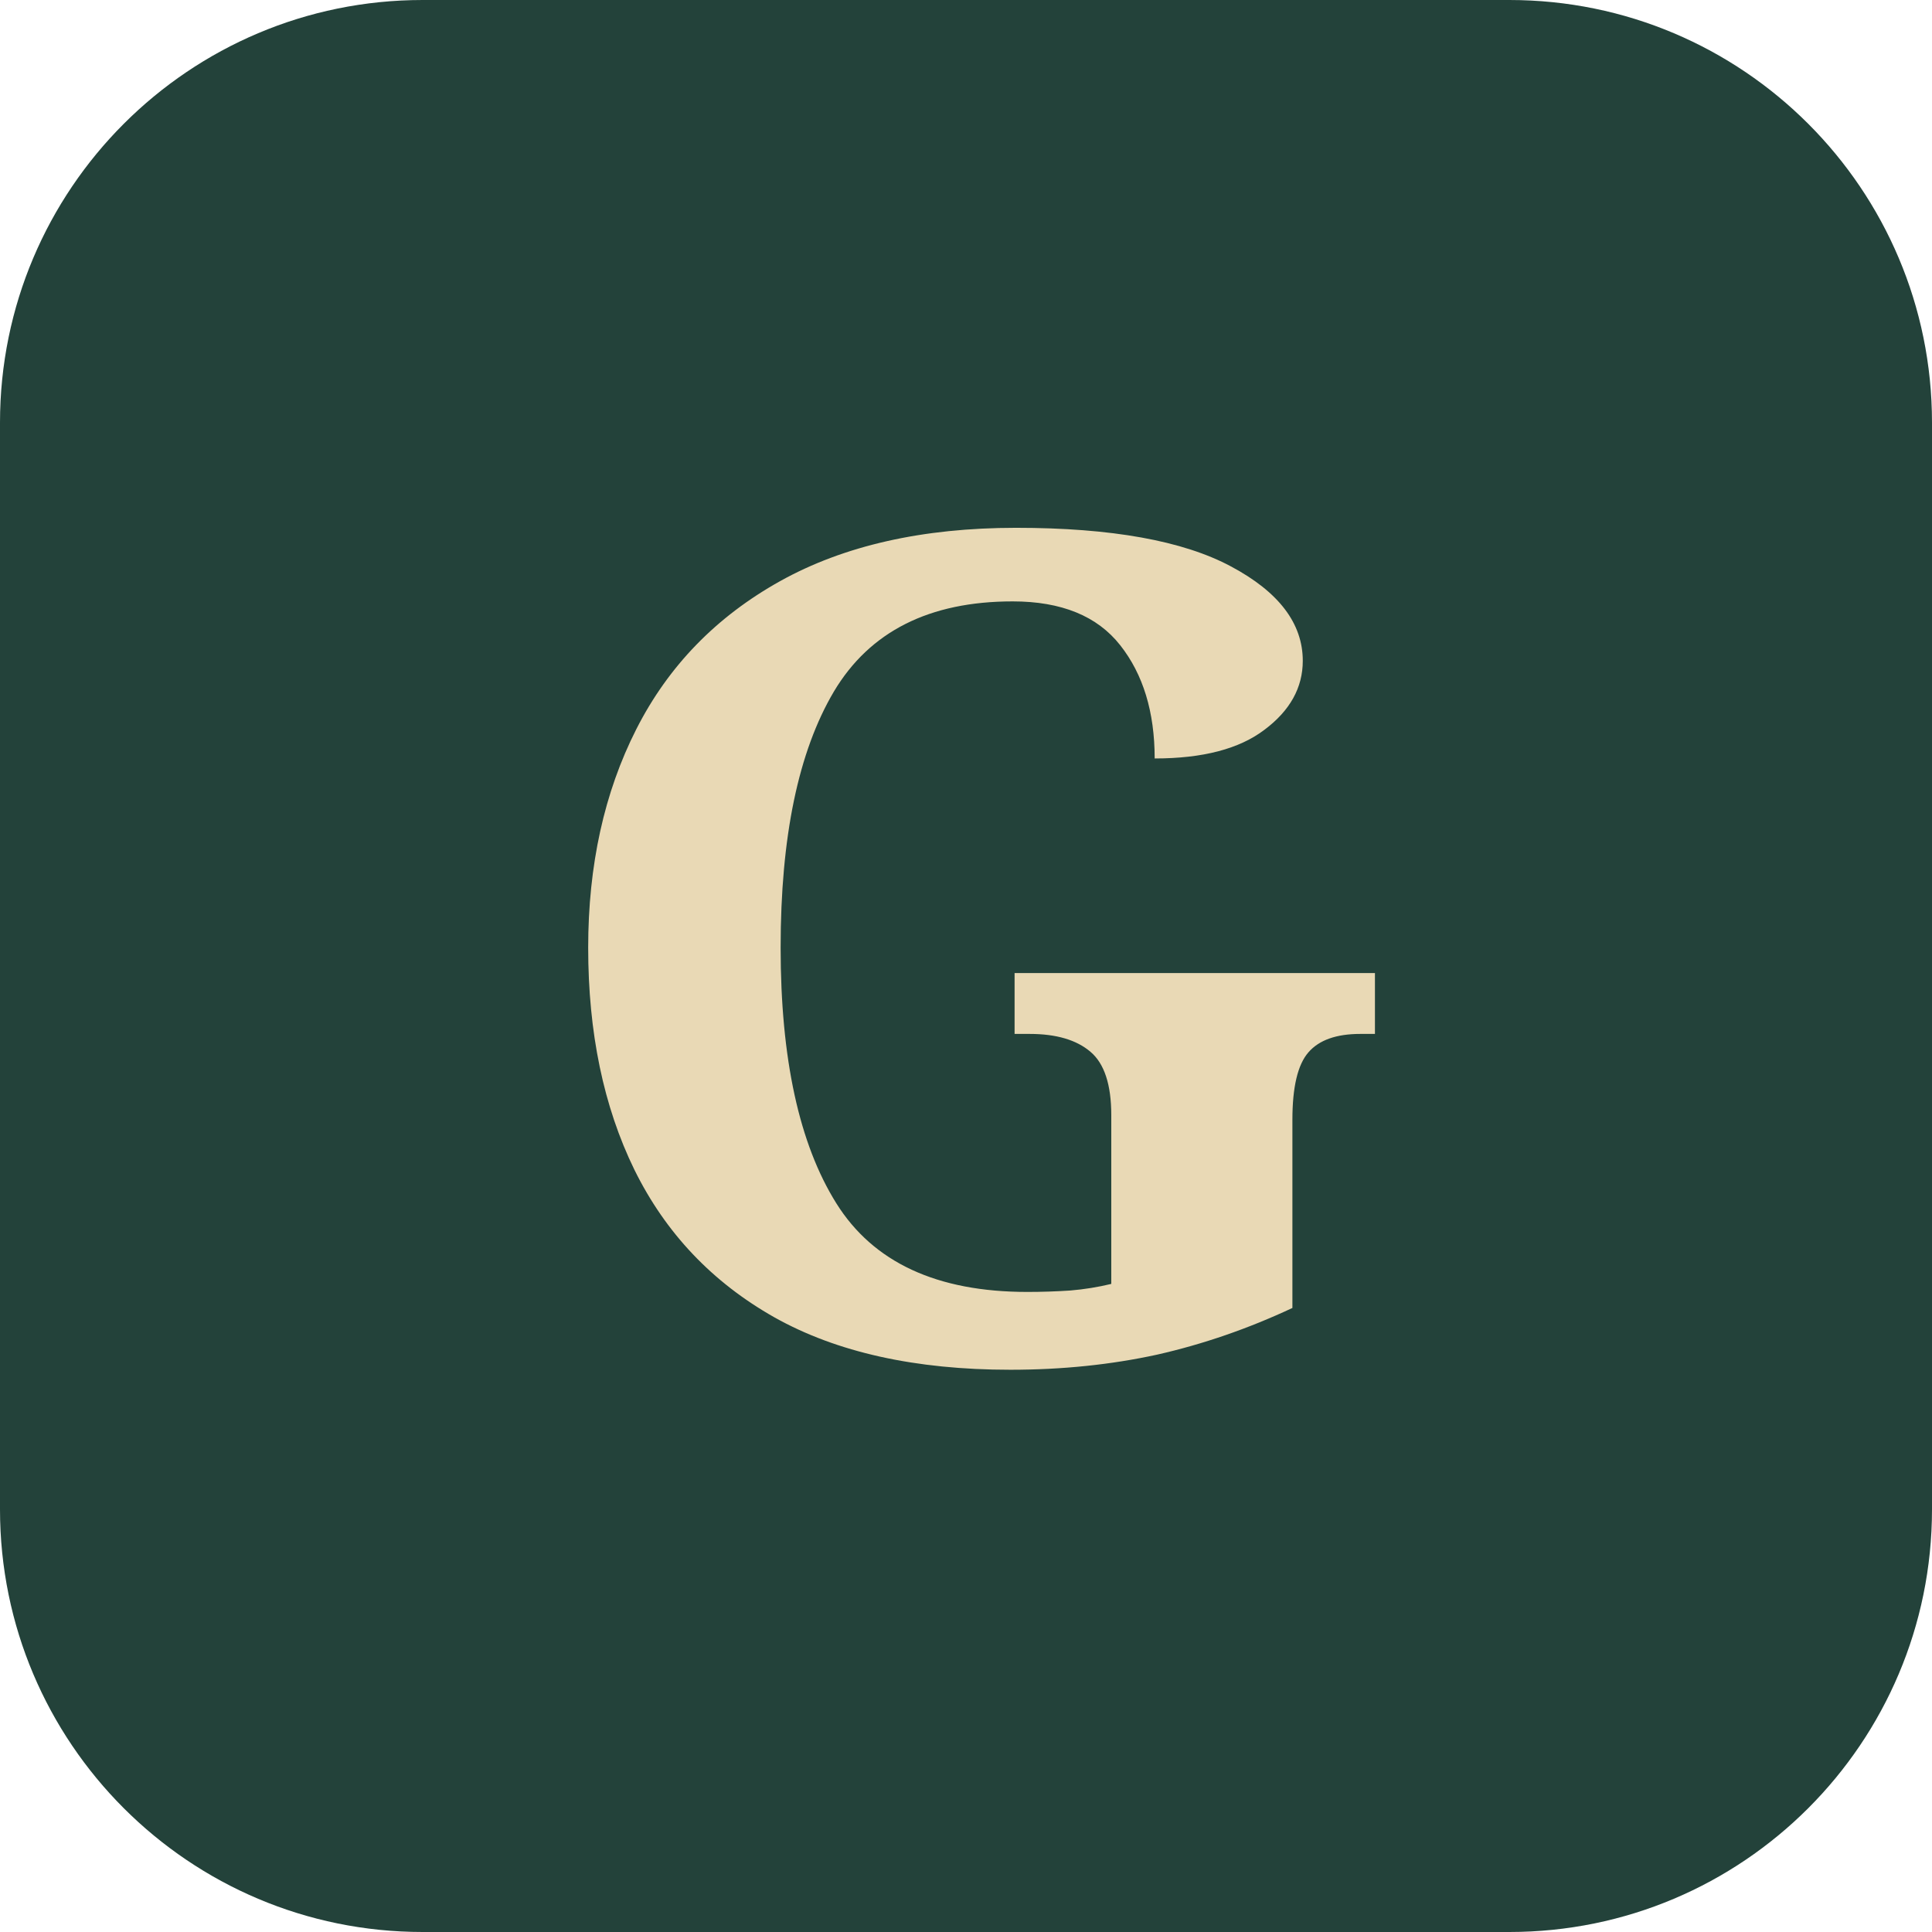
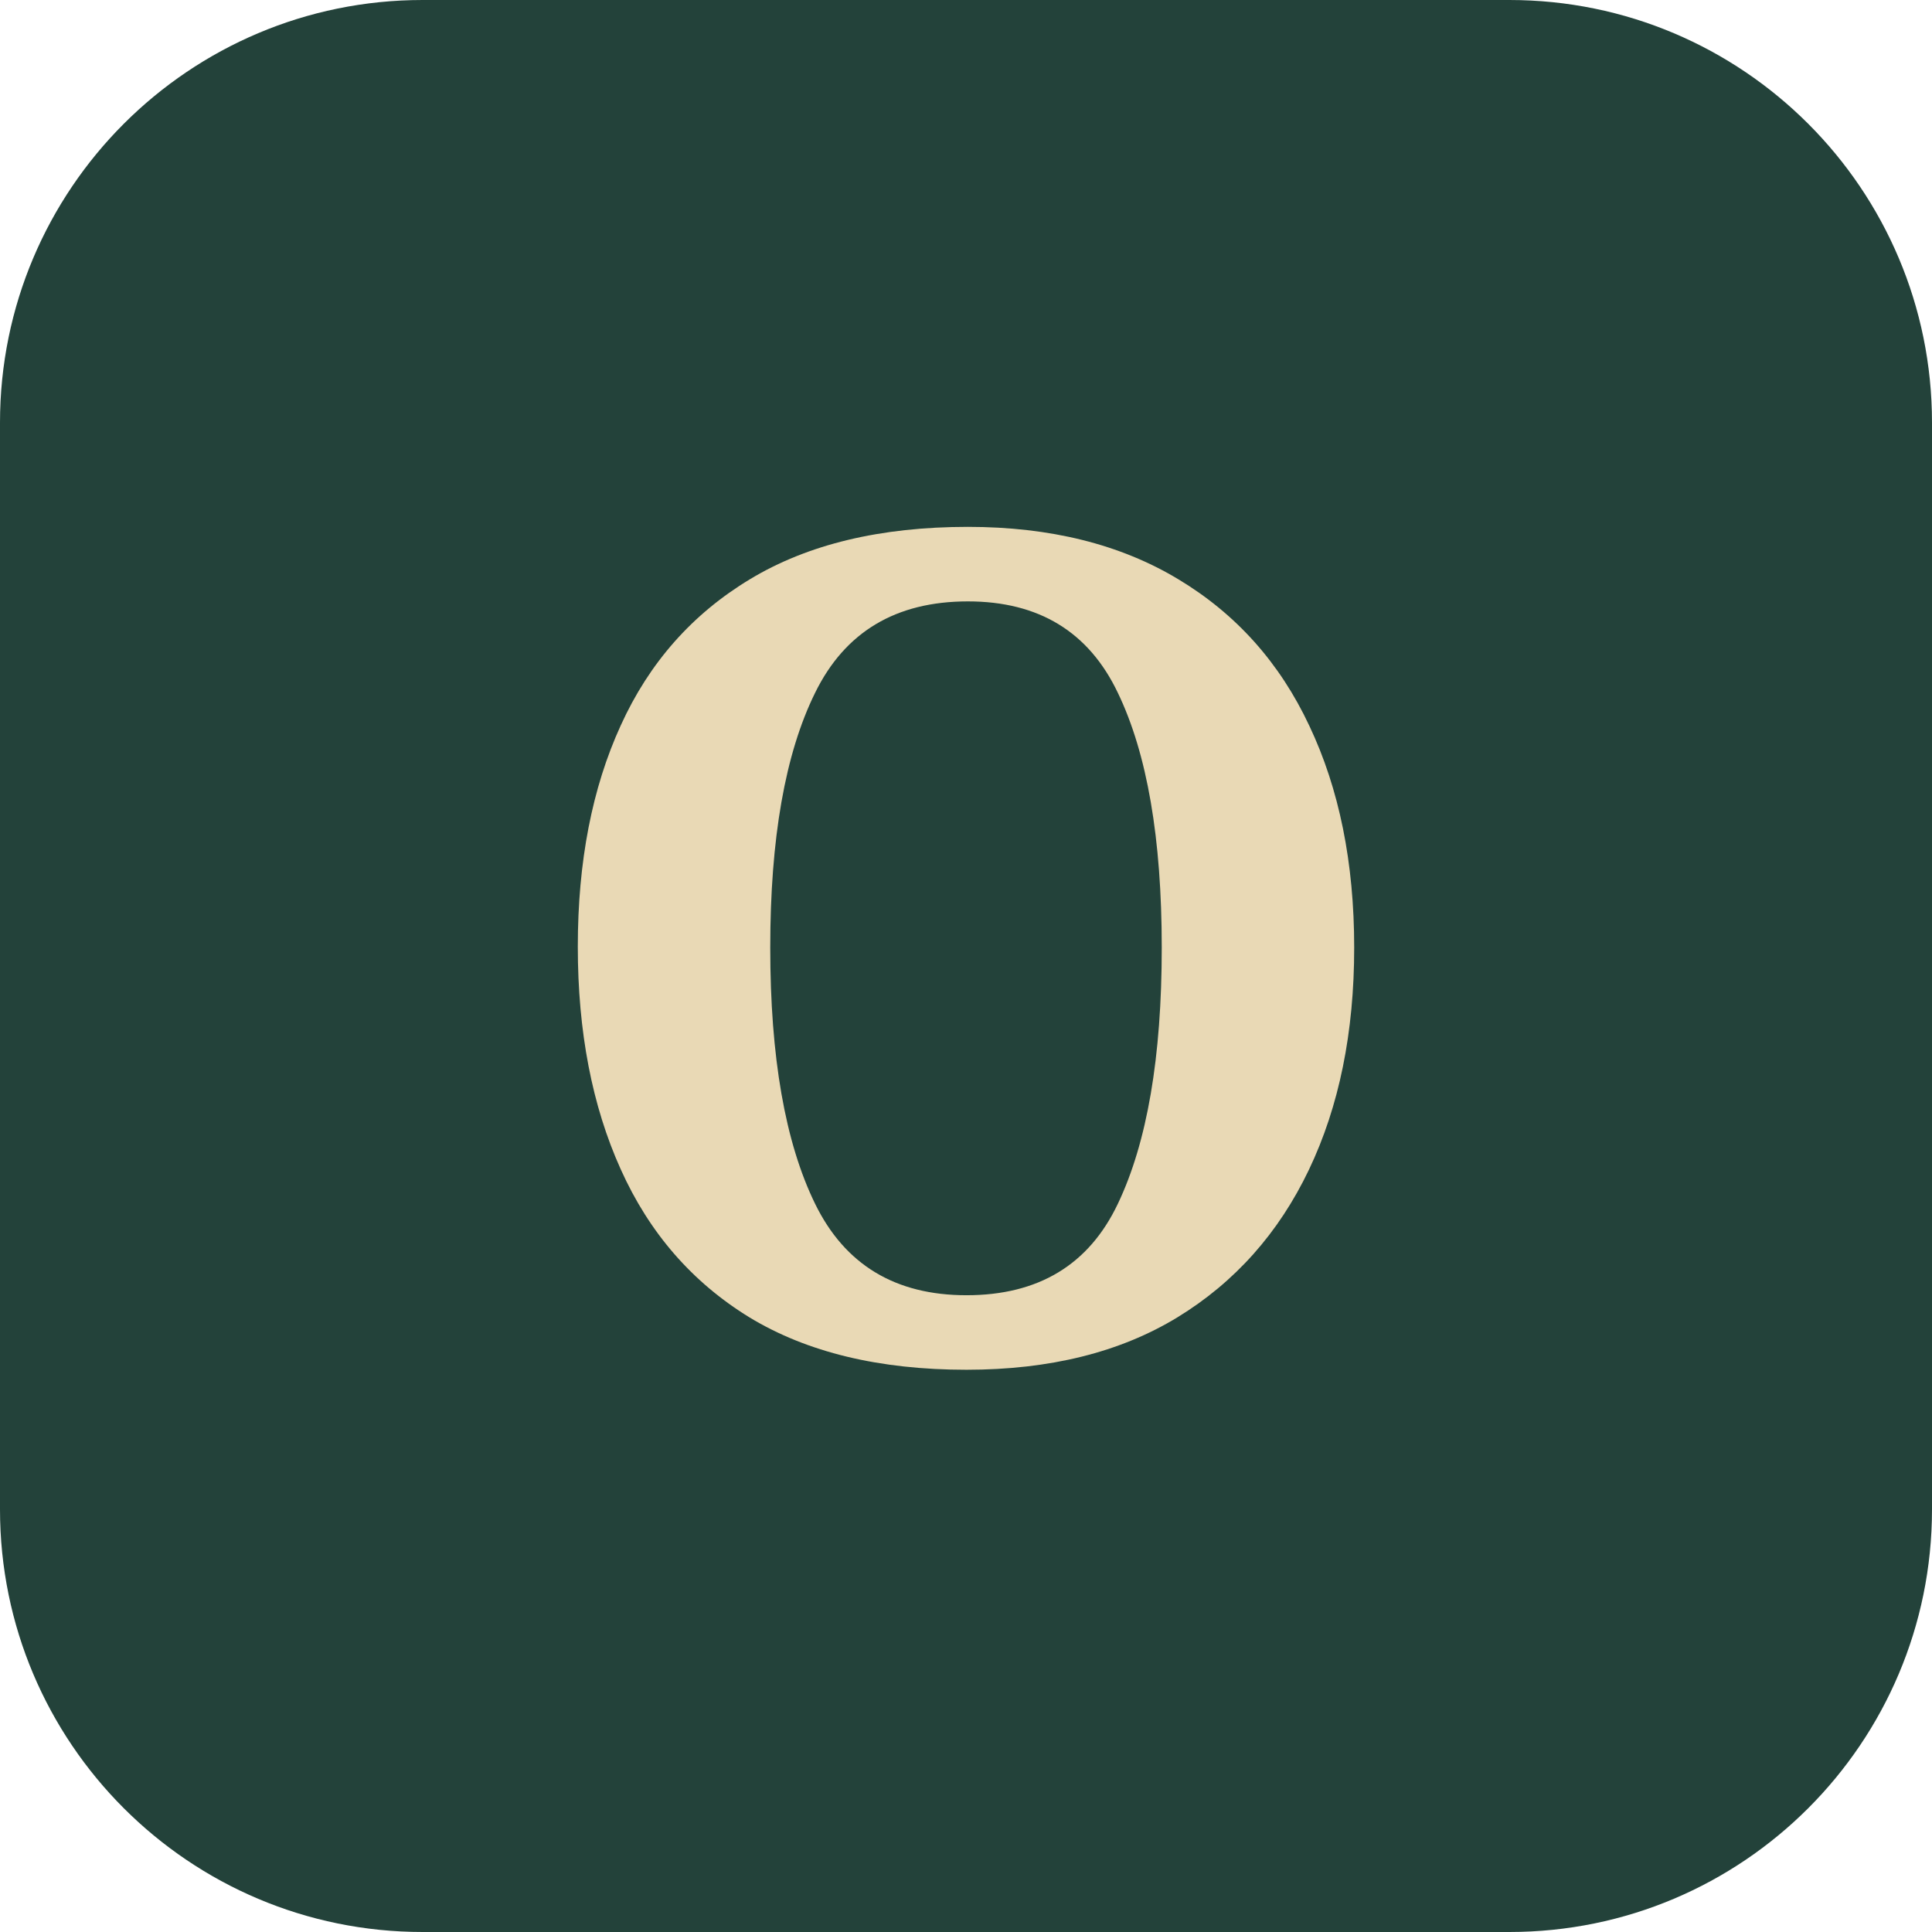
<svg xmlns="http://www.w3.org/2000/svg" viewBox="0 0 64 64">
  <rect width="64" height="64" rx="14" fill="#23423a" />
-   <text x="32" y="45" text-anchor="middle" font-family="Georgia, serif" font-weight="700" font-size="38" fill="#e9d9b5">G</text>
+   <text x="32" y="45" text-anchor="middle" font-family="Georgia, serif" font-weight="700" font-size="38" fill="#e9d9b5">O</text>
</svg>
